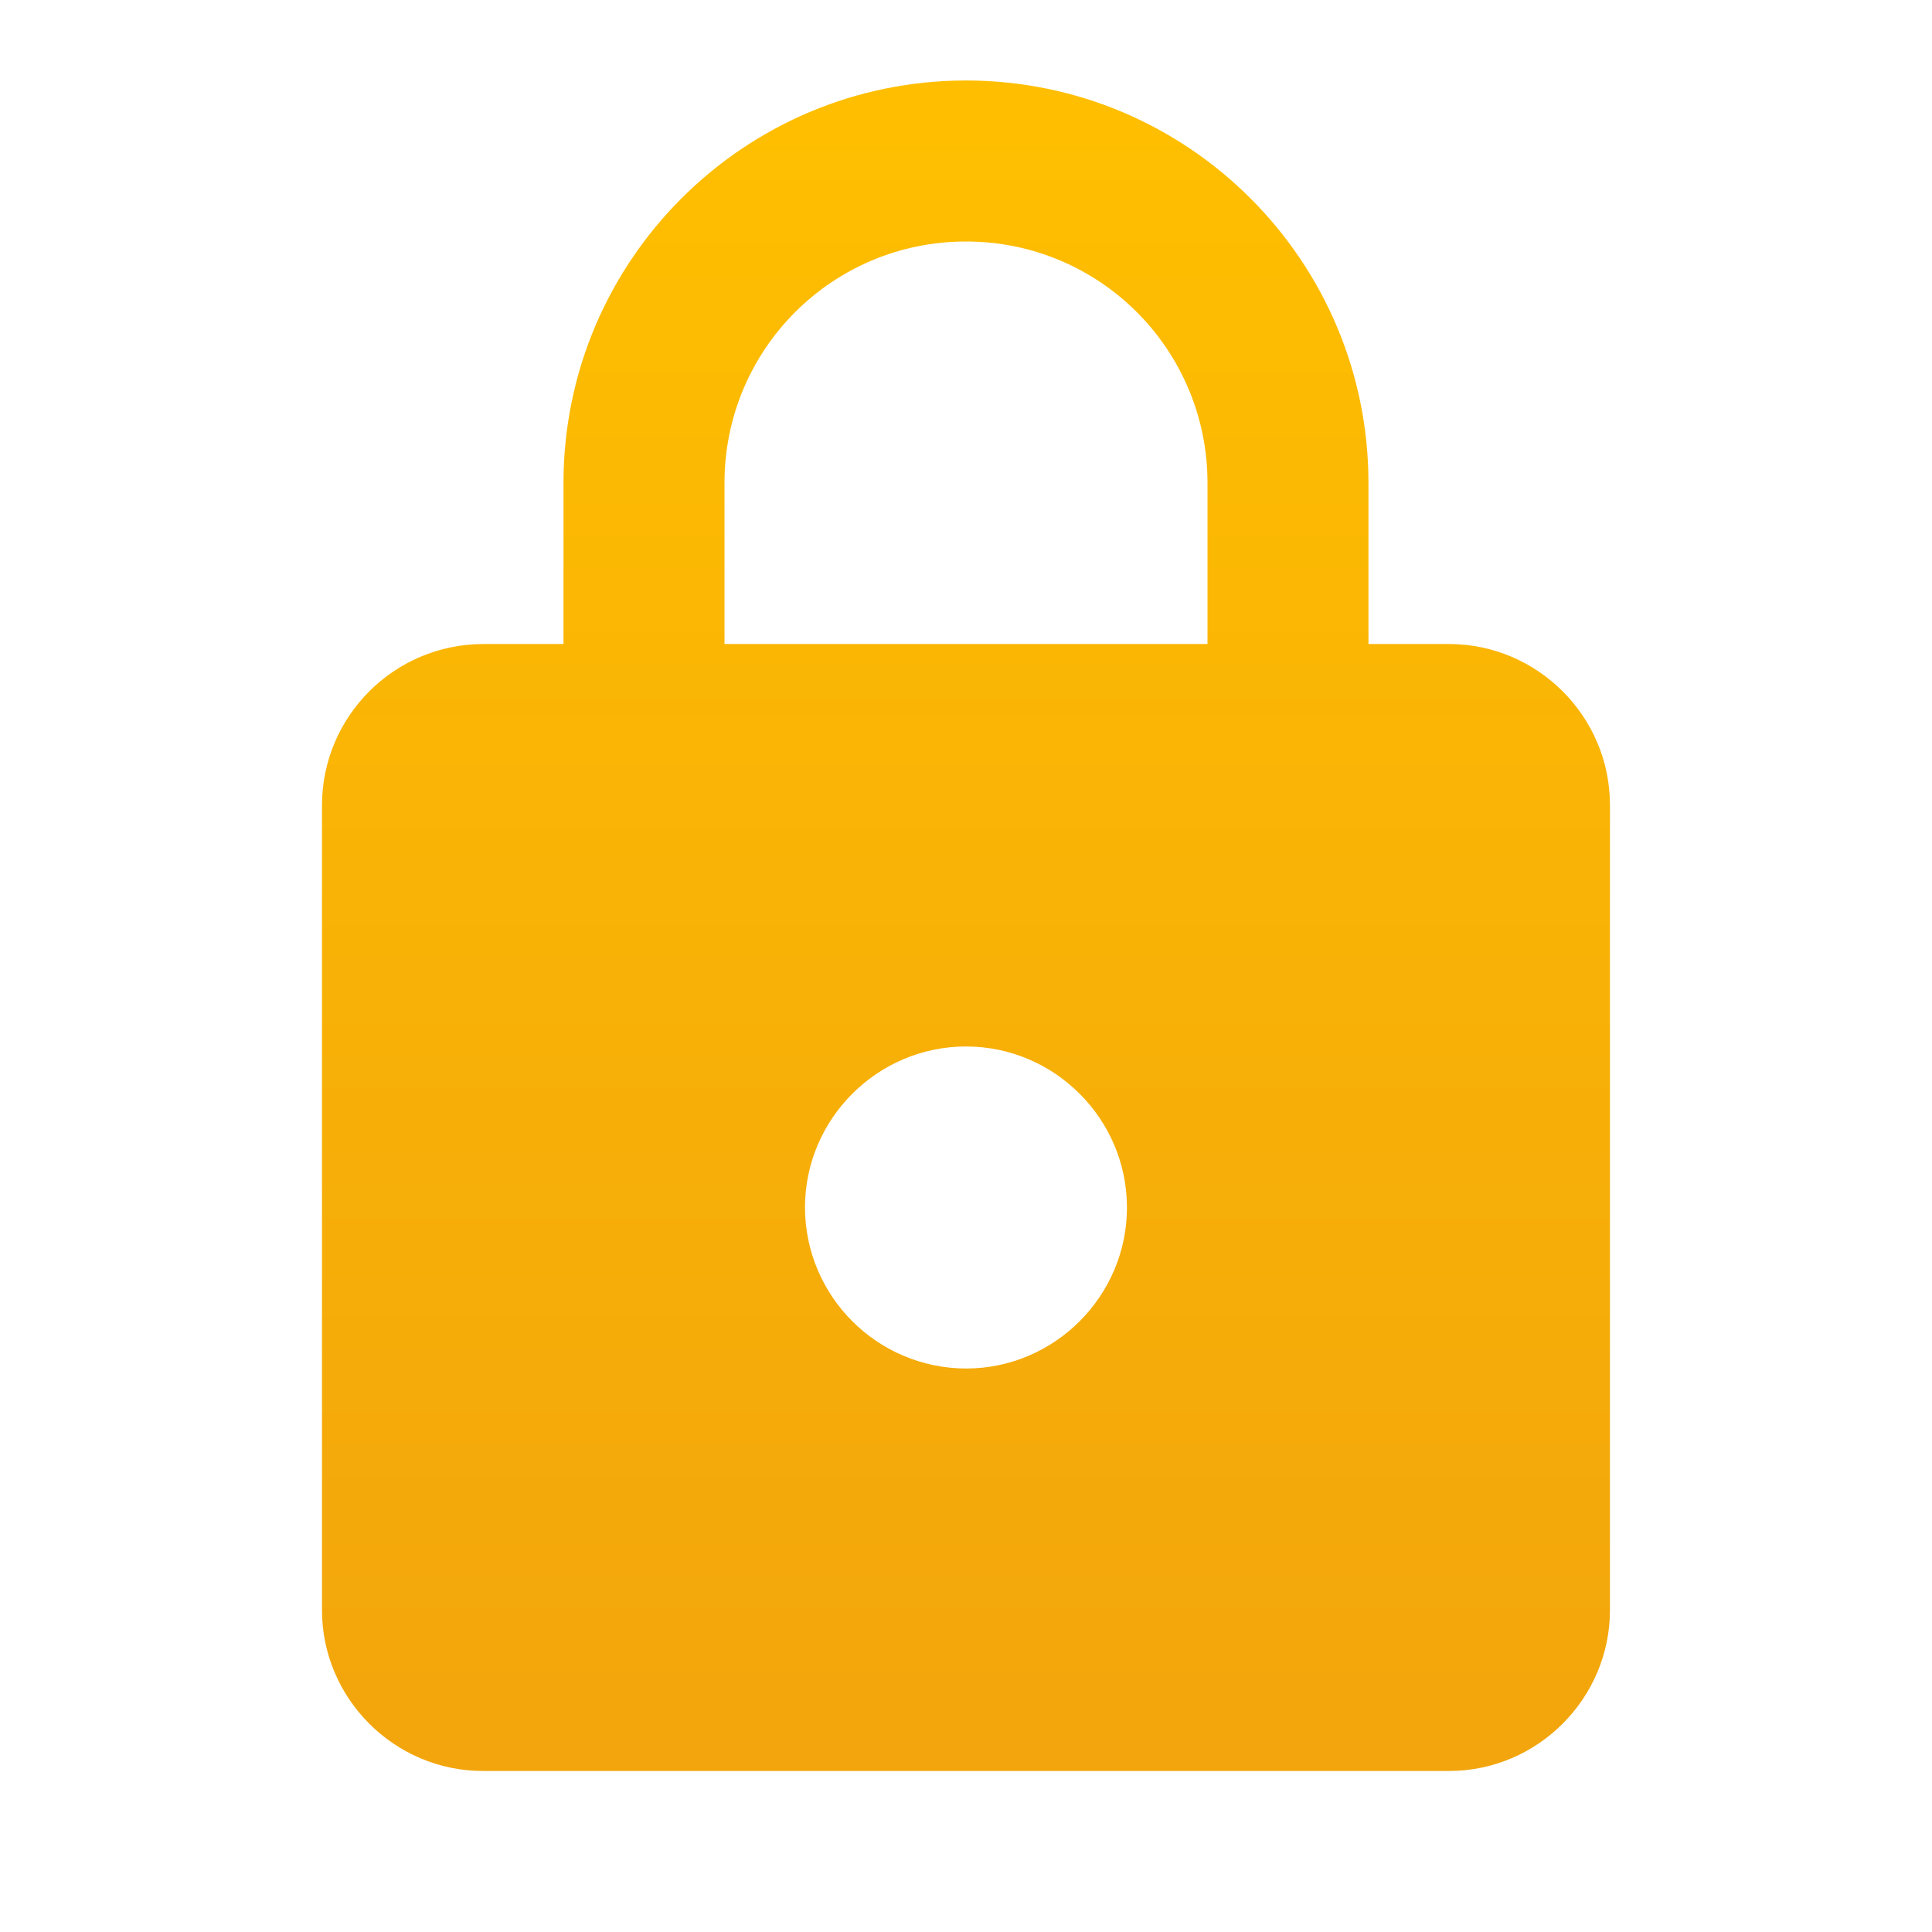
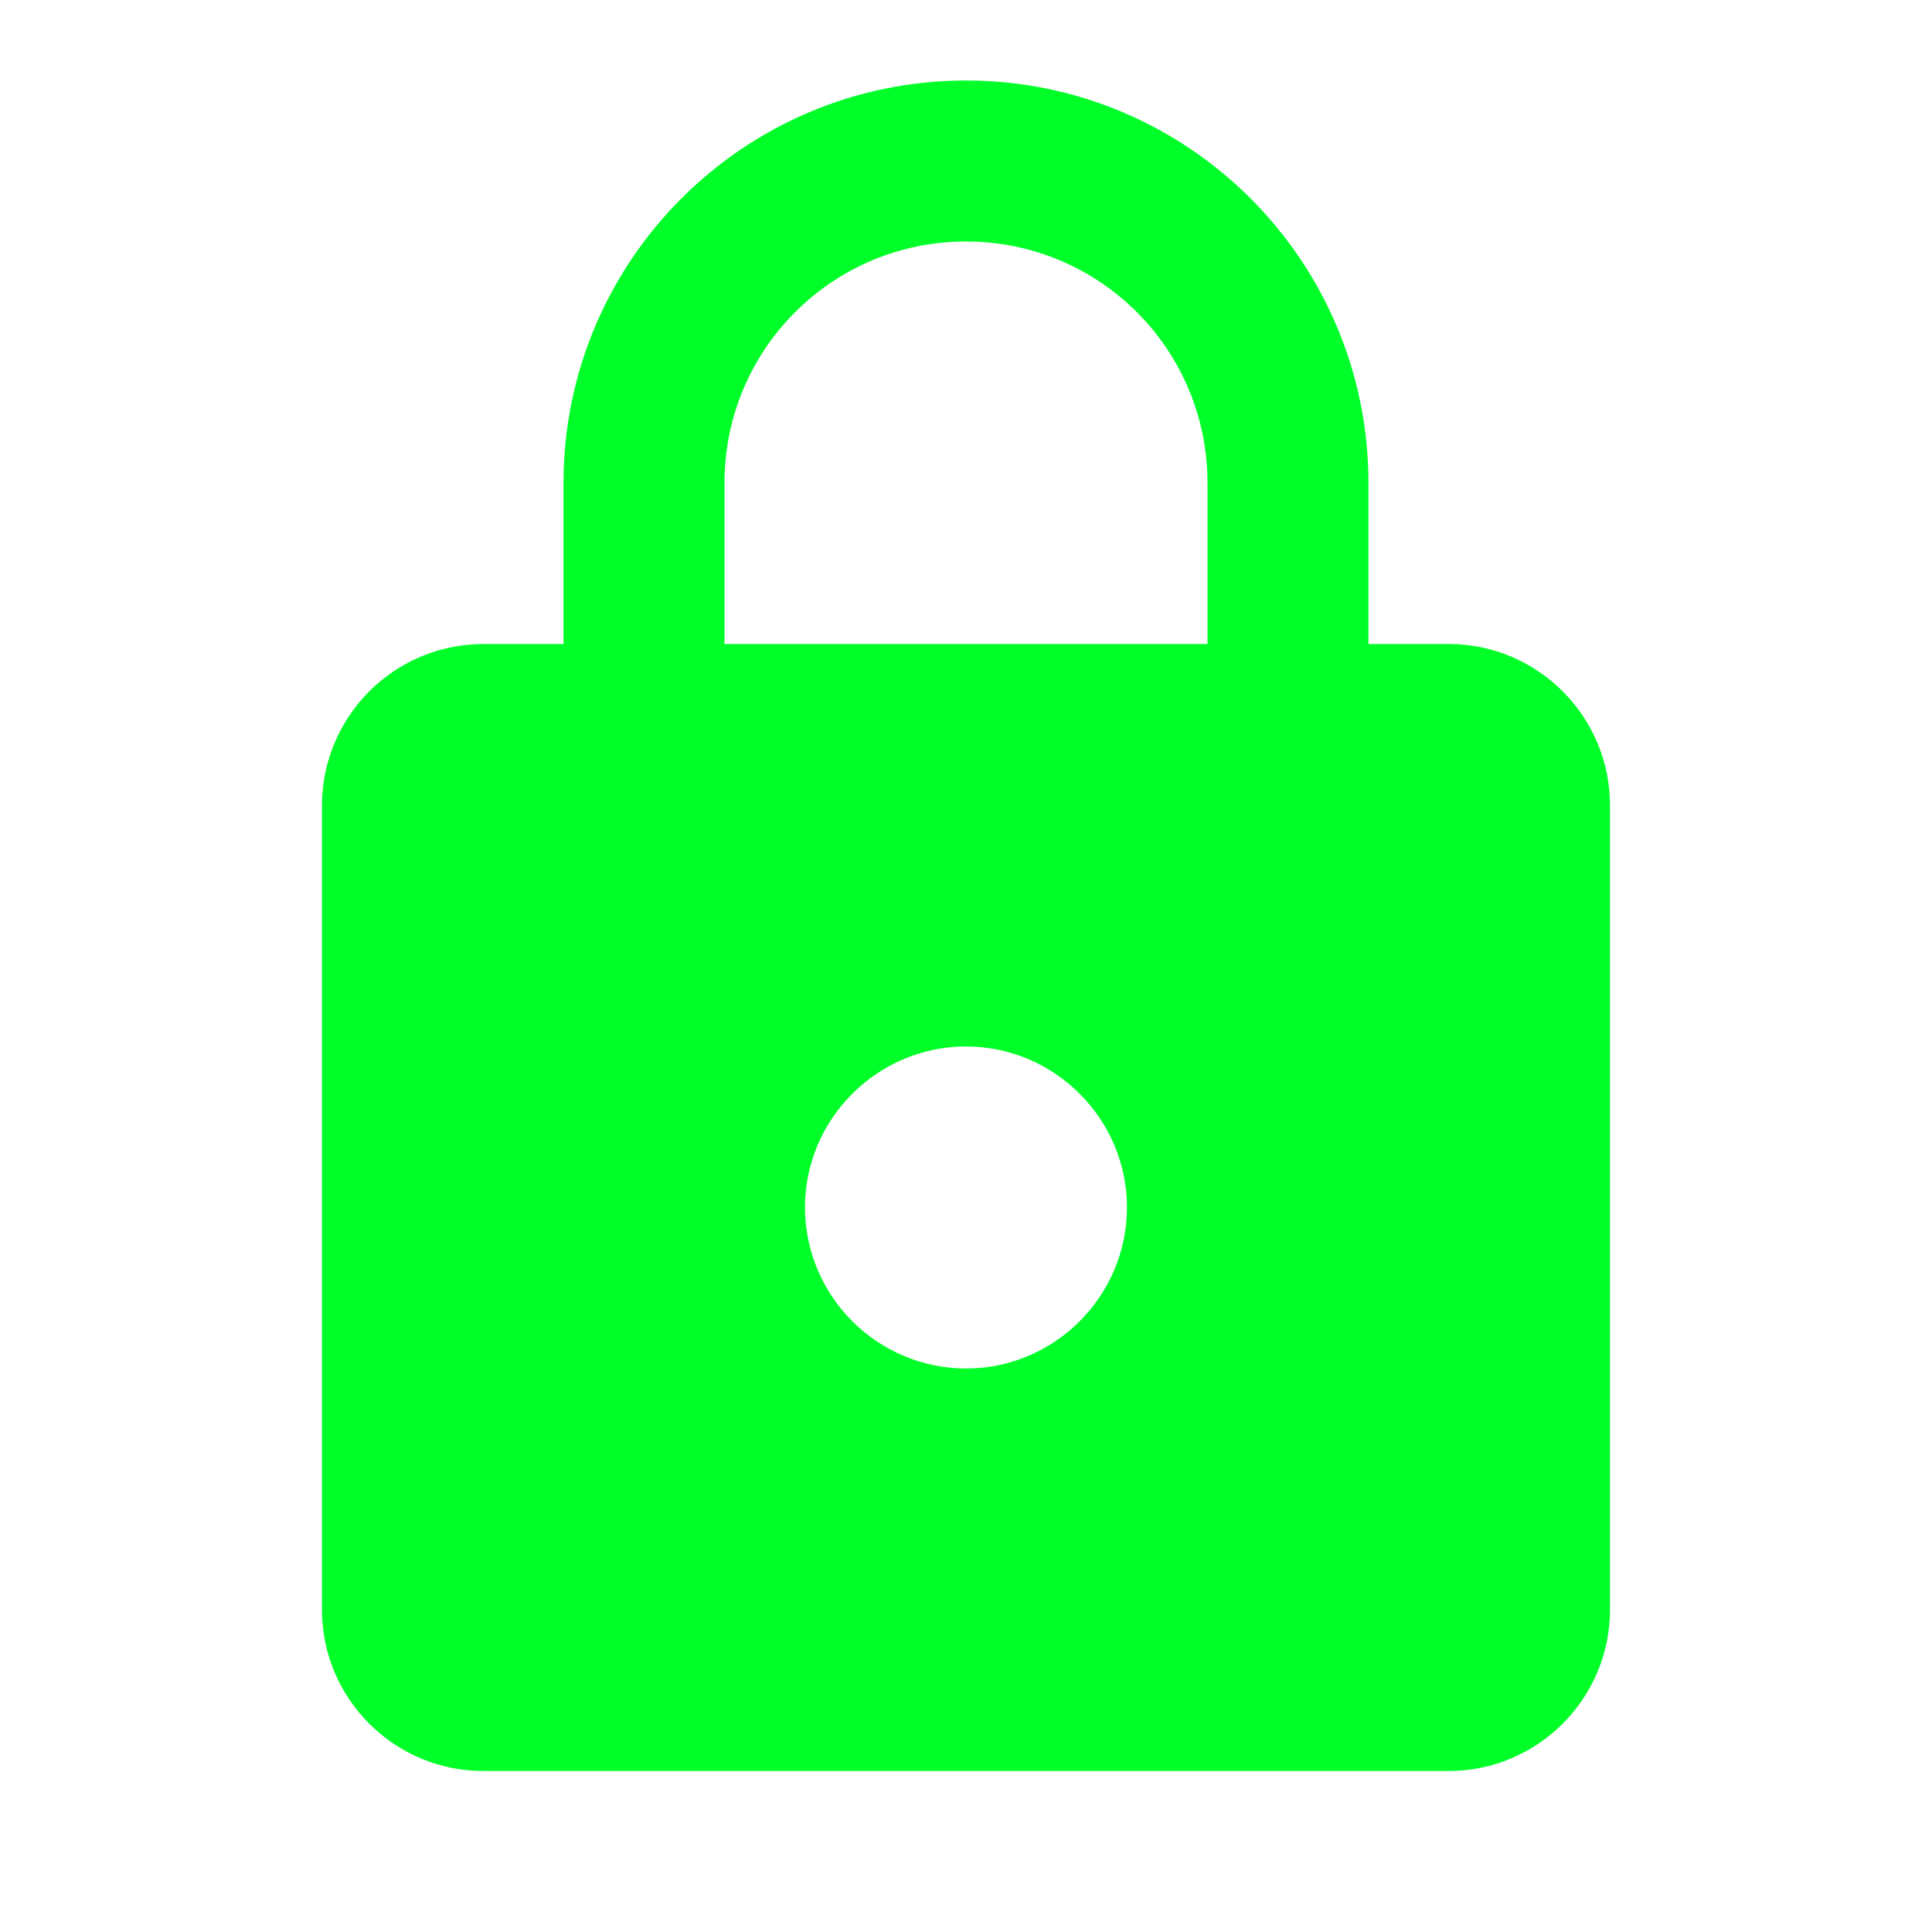
<svg xmlns="http://www.w3.org/2000/svg" width="32" height="32" fill="none">
  <path d="M24 10.667h-1.334V8A6.669 6.669 0 0 0 16 1.333 6.67 6.67 0 0 0 9.333 8v2.667H8a2.675 2.675 0 0 0-2.667 2.666v13.334c0 1.466 1.2 2.666 2.667 2.666h16c1.466 0 2.666-1.2 2.666-2.666V13.333c0-1.466-1.2-2.666-2.666-2.666Zm-8 12A2.675 2.675 0 0 1 13.333 20c0-1.467 1.2-2.667 2.667-2.667 1.466 0 2.666 1.2 2.666 2.667 0 1.467-1.2 2.667-2.666 2.667Zm-4-12V8c0-2.213 1.786-4 4-4 2.213 0 4 1.787 4 4v2.667h-8Z" fill="url(#a)" />
  <defs>
    <linearGradient id="a" x1="16" y1="1.333" x2="16" y2="29.333" gradientUnits="userSpaceOnUse">
-       <stop stop-color="#FFBF00" />
-       <stop offset="1" stop-color="#F2A50C" />
+       <stop stop-color="#00ff29" />
+       <stop offset="1" stop-color="#00ff29" />
    </linearGradient>
  </defs>
</svg>
